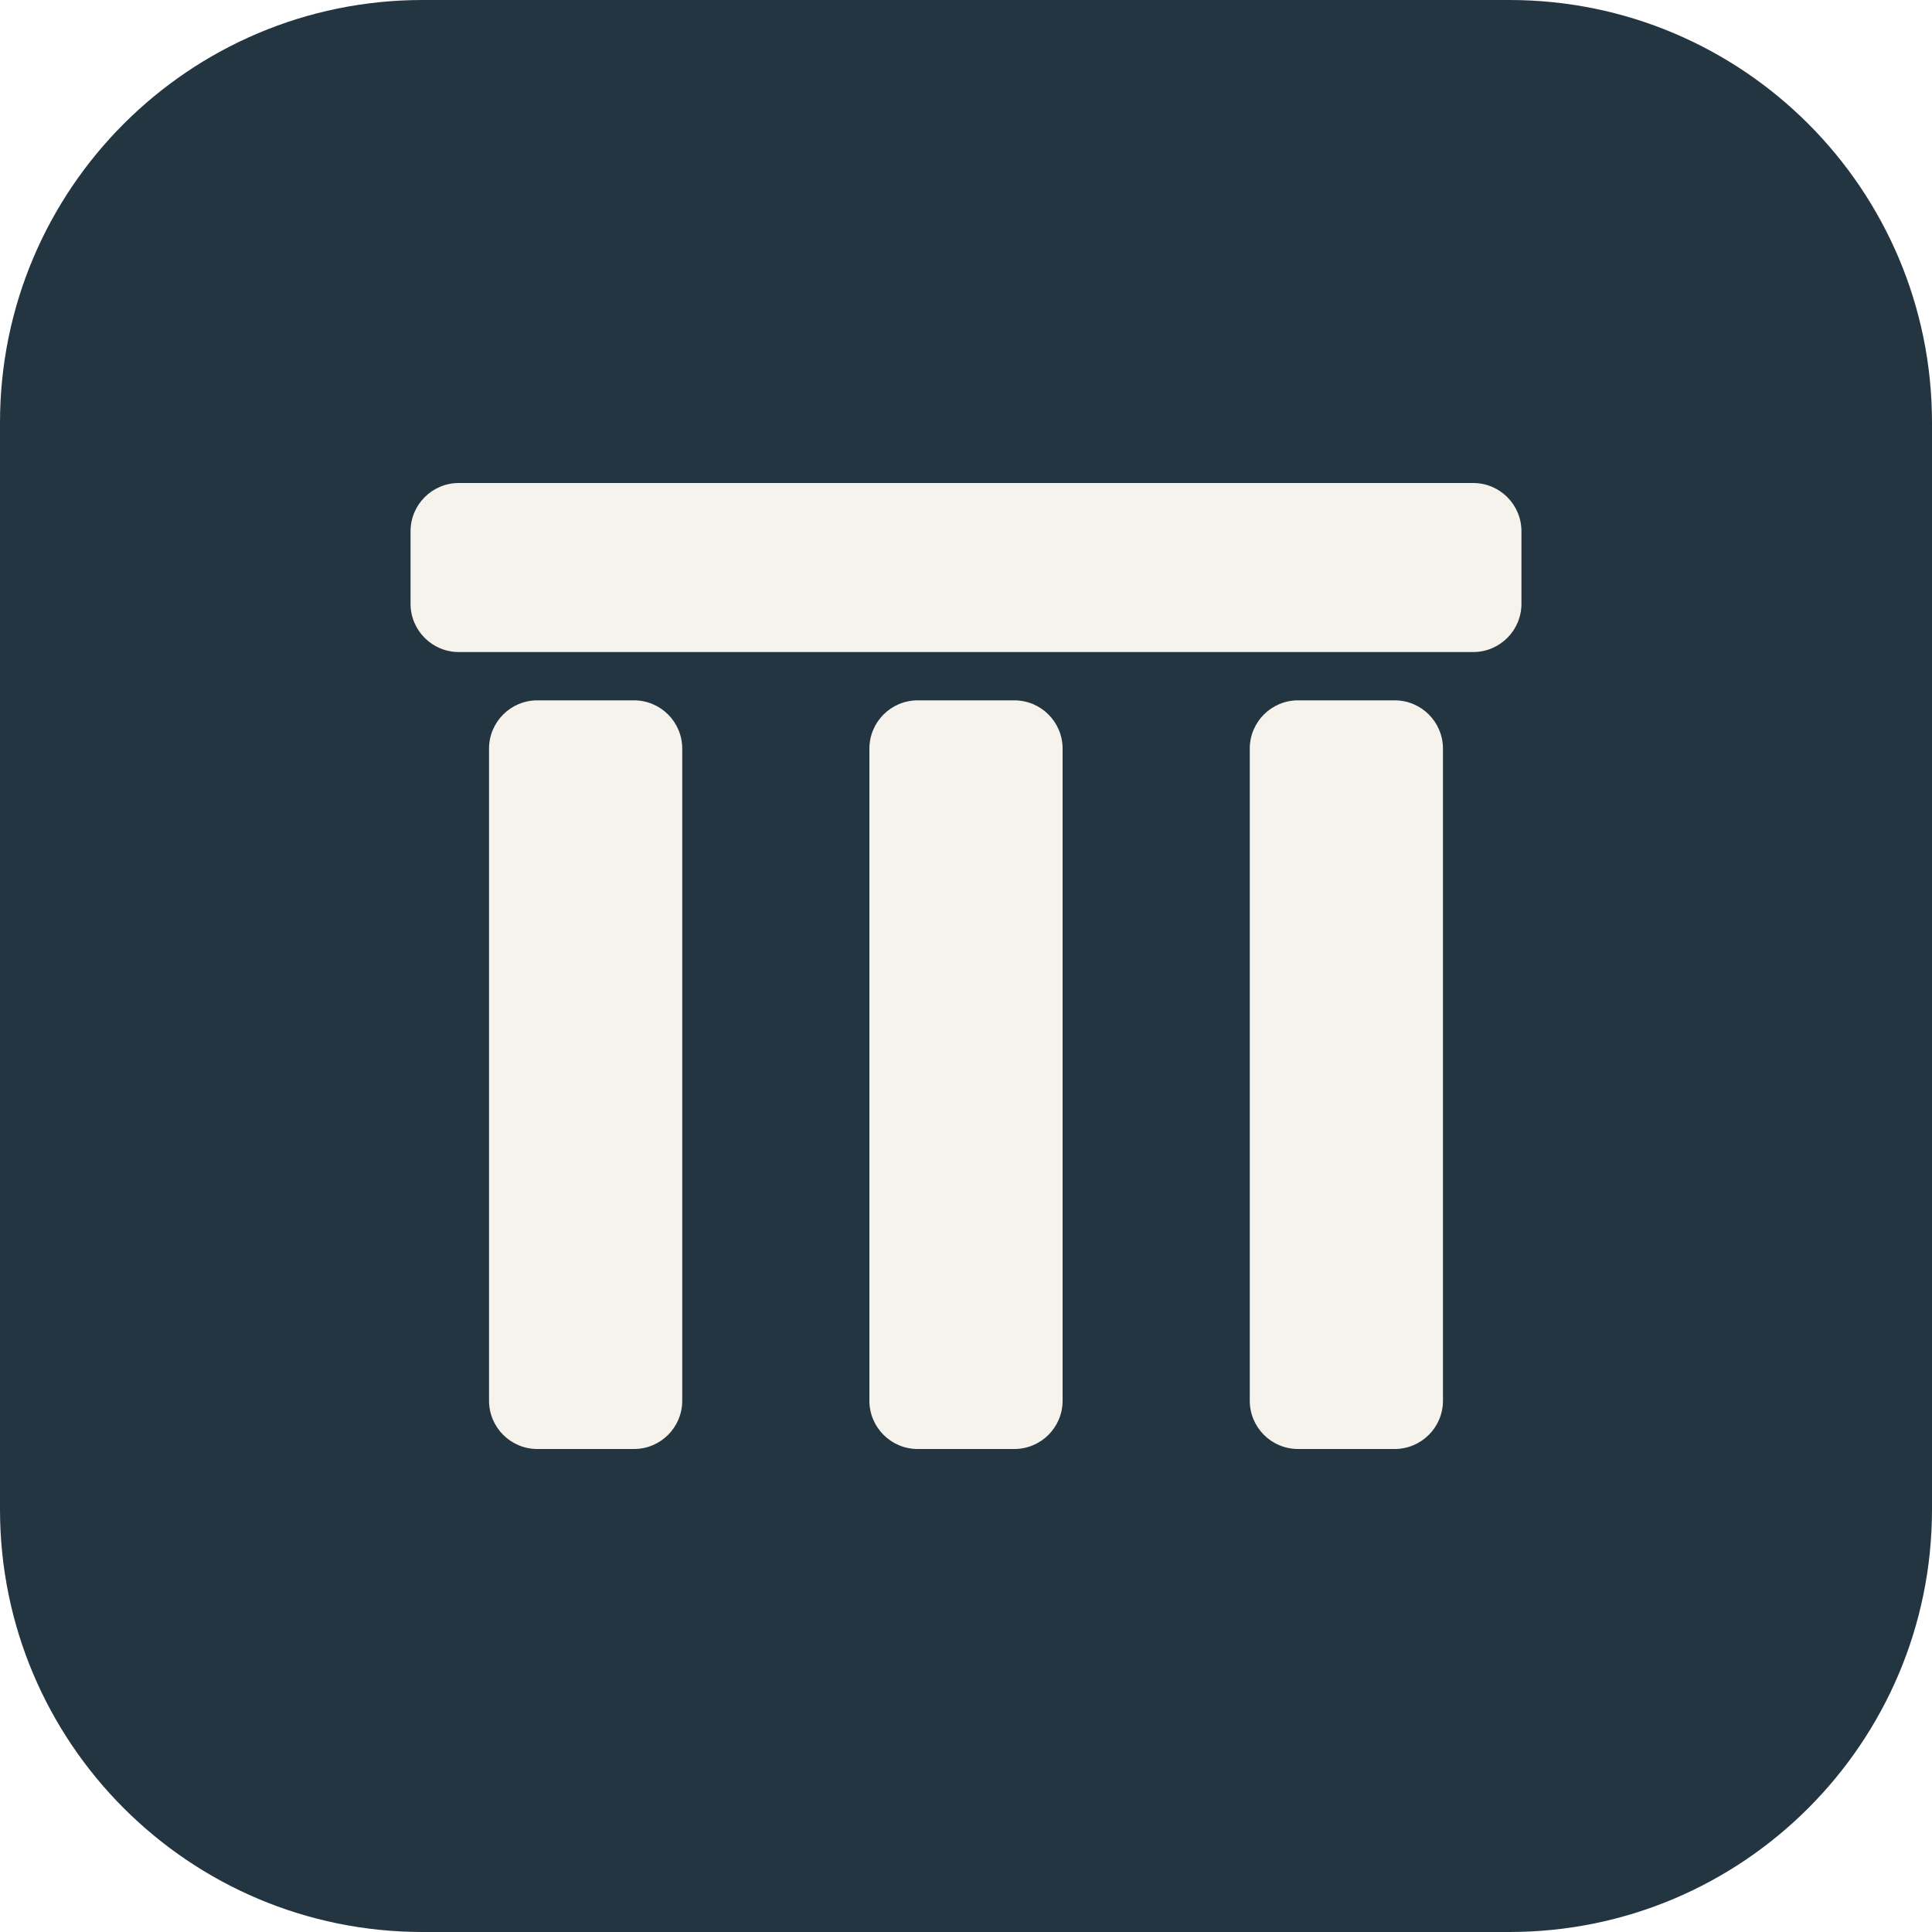
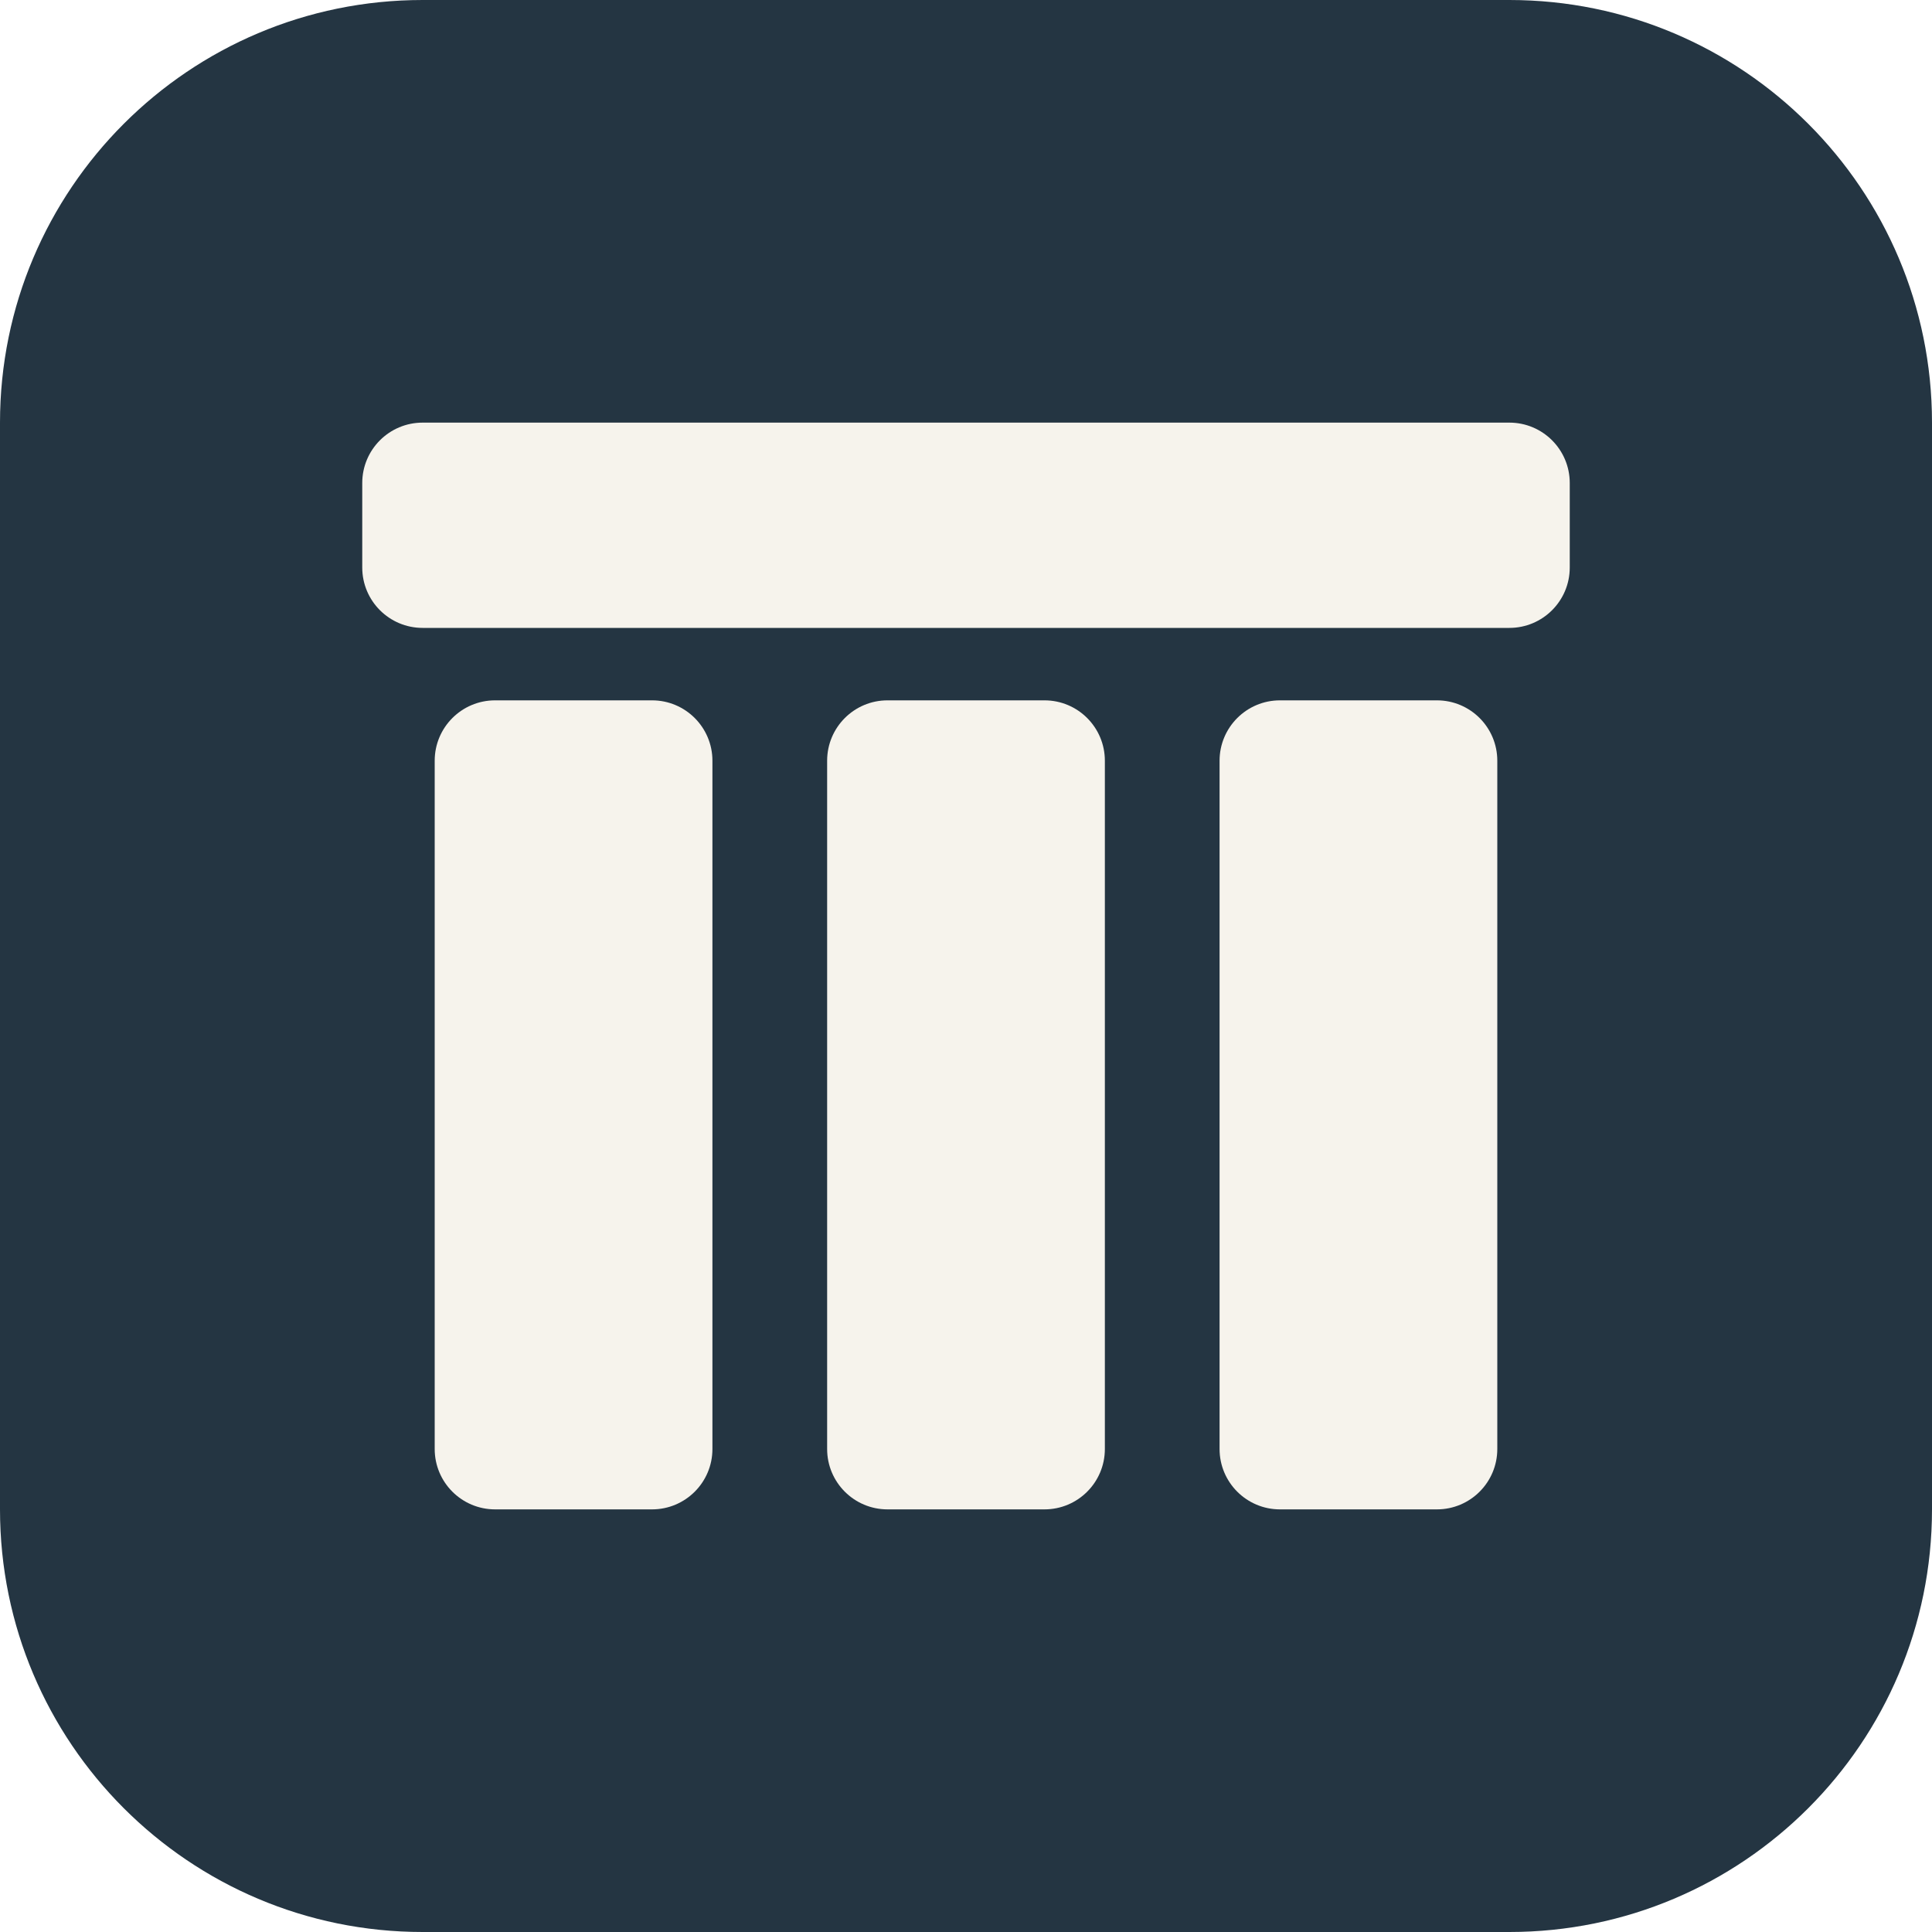
- <svg xmlns="http://www.w3.org/2000/svg" viewBox="0 0 16 16" width="16" height="16">
-   <rect width="16" height="16" rx="3.5" fill="#243542" />
-   <rect x="3.4" y="4" width="9.2" height="1.4" rx=".4" fill="#f6f3ec" />
-   <rect x="4.05" y="5.8" width="1.6" height="6.2" rx=".4" fill="#f6f3ec" />
-   <rect x="7.2" y="5.8" width="1.6" height="6.2" rx=".4" fill="#f6f3ec" />
-   <rect x="10.35" y="5.8" width="1.6" height="6.2" rx=".4" fill="#f6f3ec" />
+ <svg xmlns="http://www.w3.org/2000/svg" viewBox="0 0 32 32" width="32" height="32">
+   <rect width="32" height="32" rx="7" fill="#243542" />
+   <rect x="6" y="7" width="20" height="3.4" rx="1" fill="#f6f3ec" />
+   <rect x="7.2" y="11.6" width="4.6" height="13.4" rx="1" fill="#f6f3ec" />
+   <rect x="13.7" y="11.6" width="4.6" height="13.4" rx="1" fill="#f6f3ec" />
+   <rect x="20.2" y="11.6" width="4.6" height="13.4" rx="1" fill="#f6f3ec" />
</svg>
